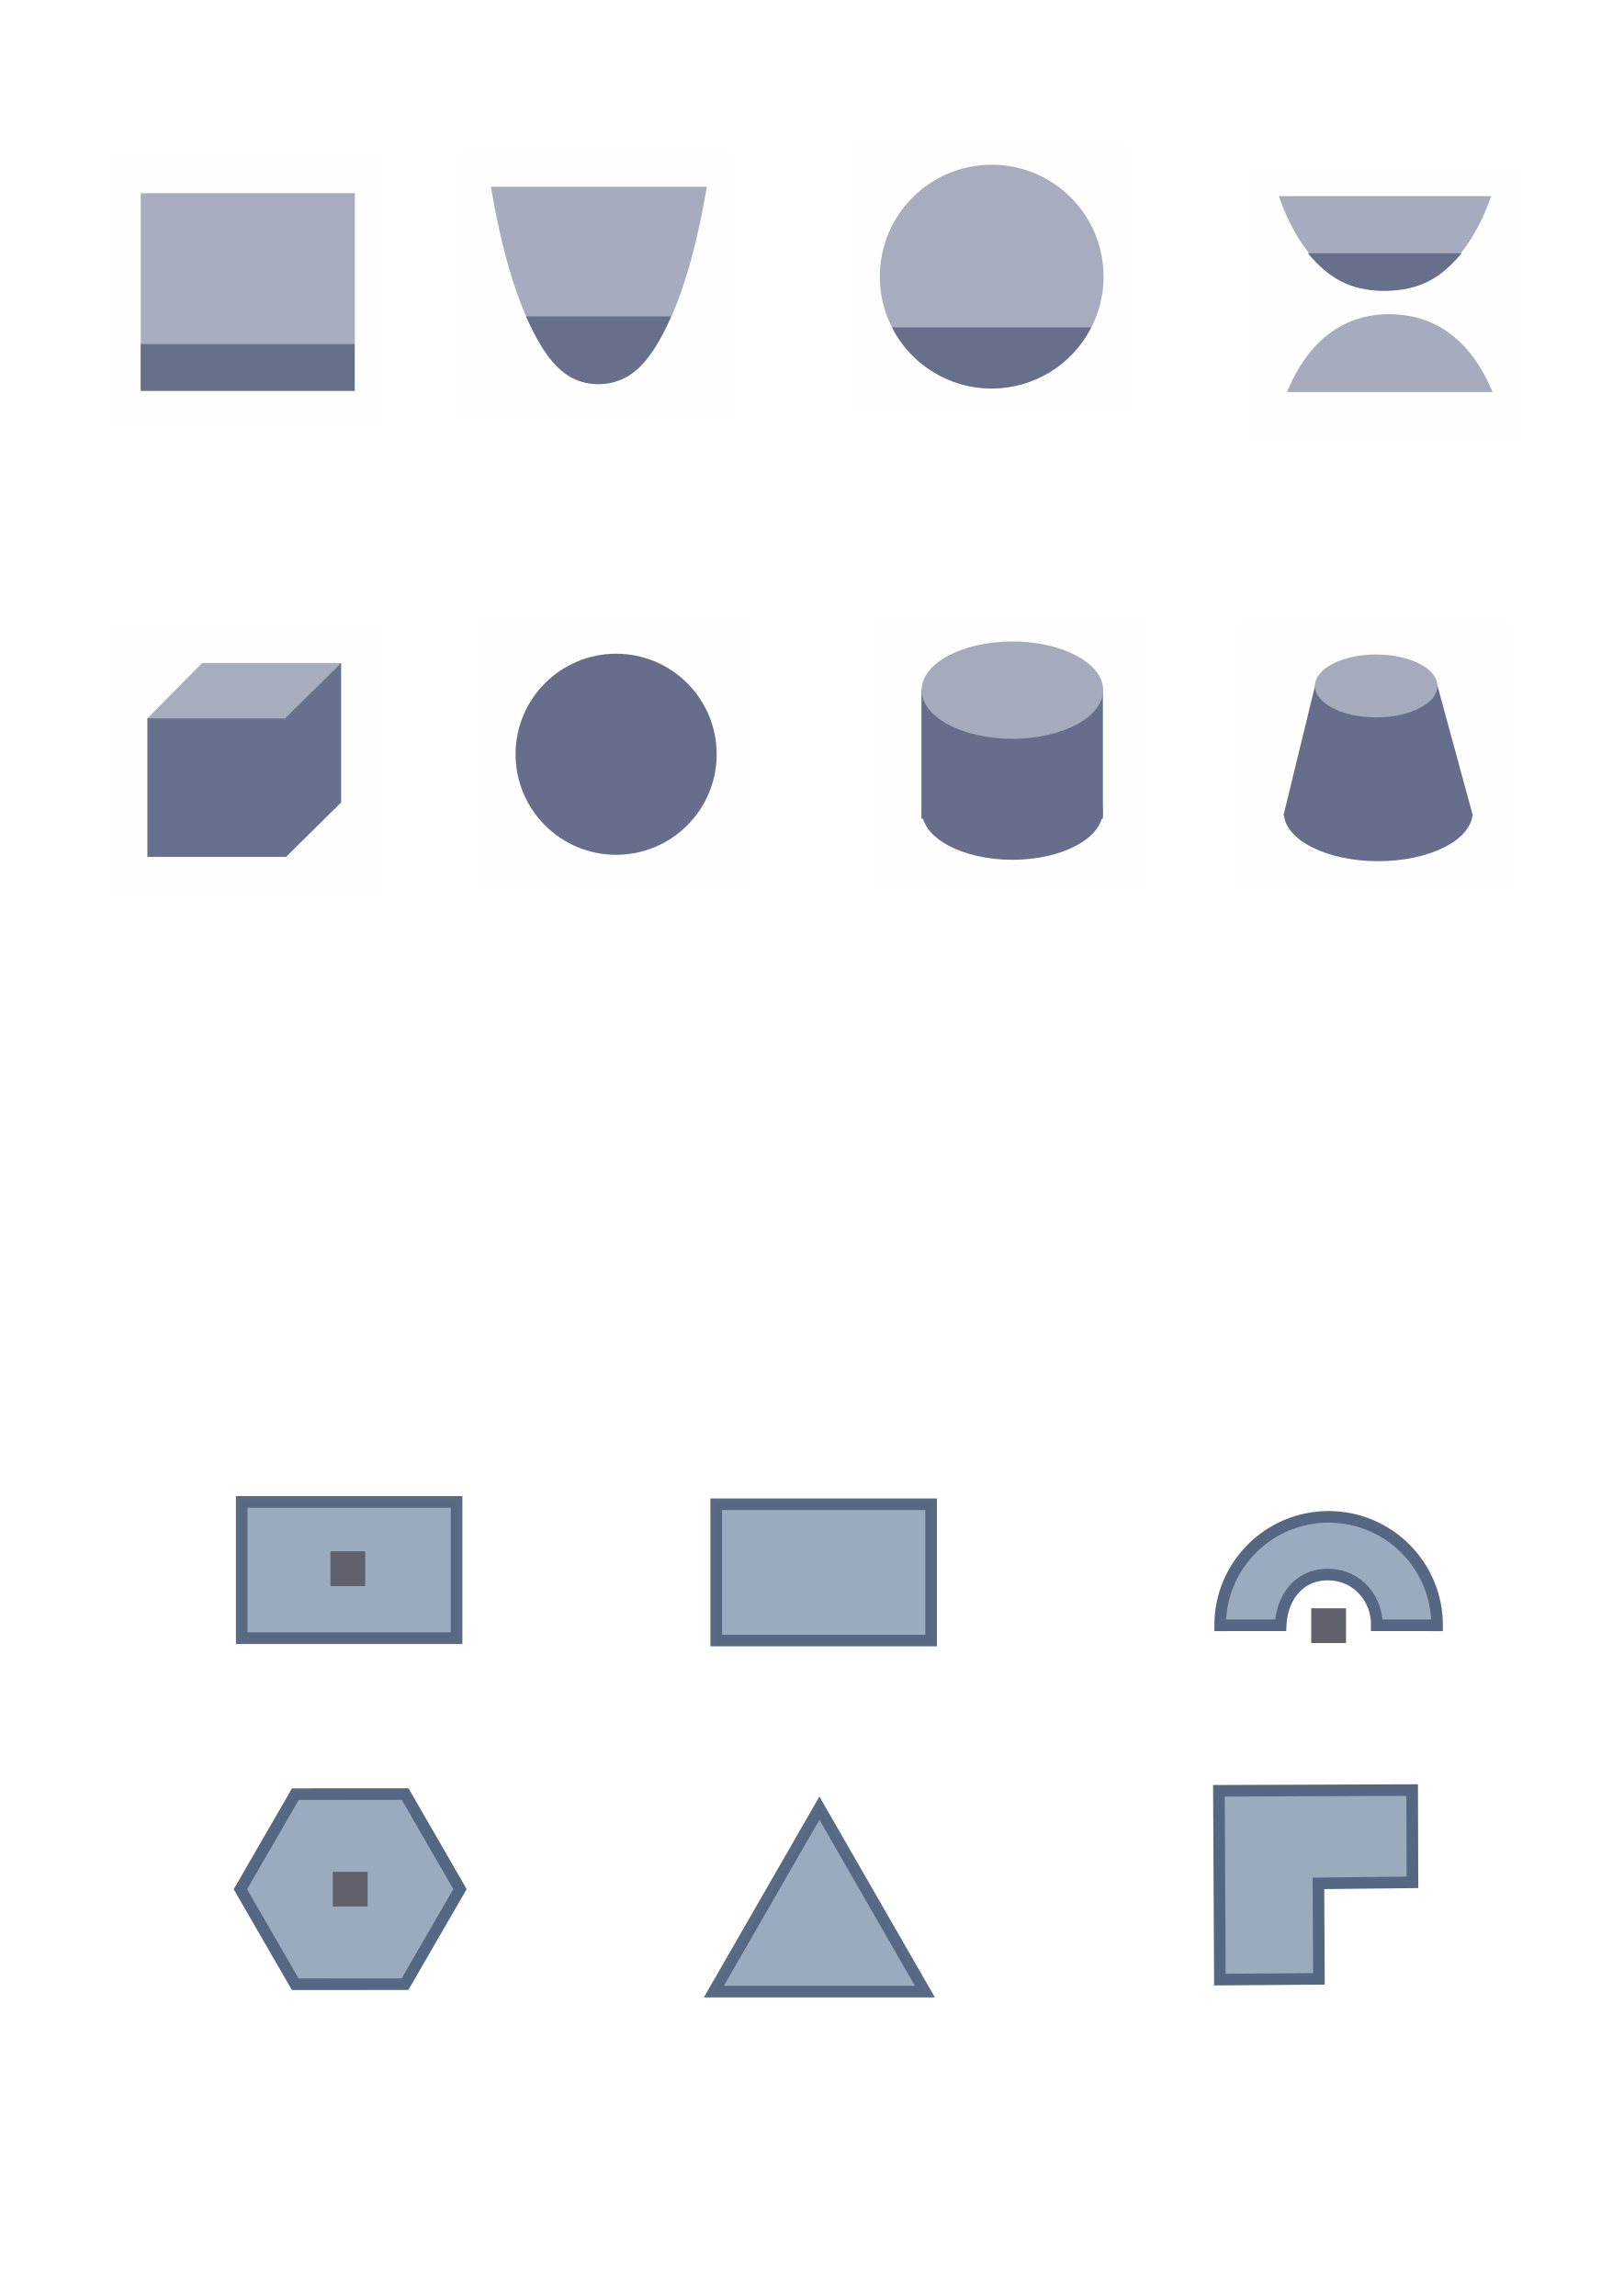
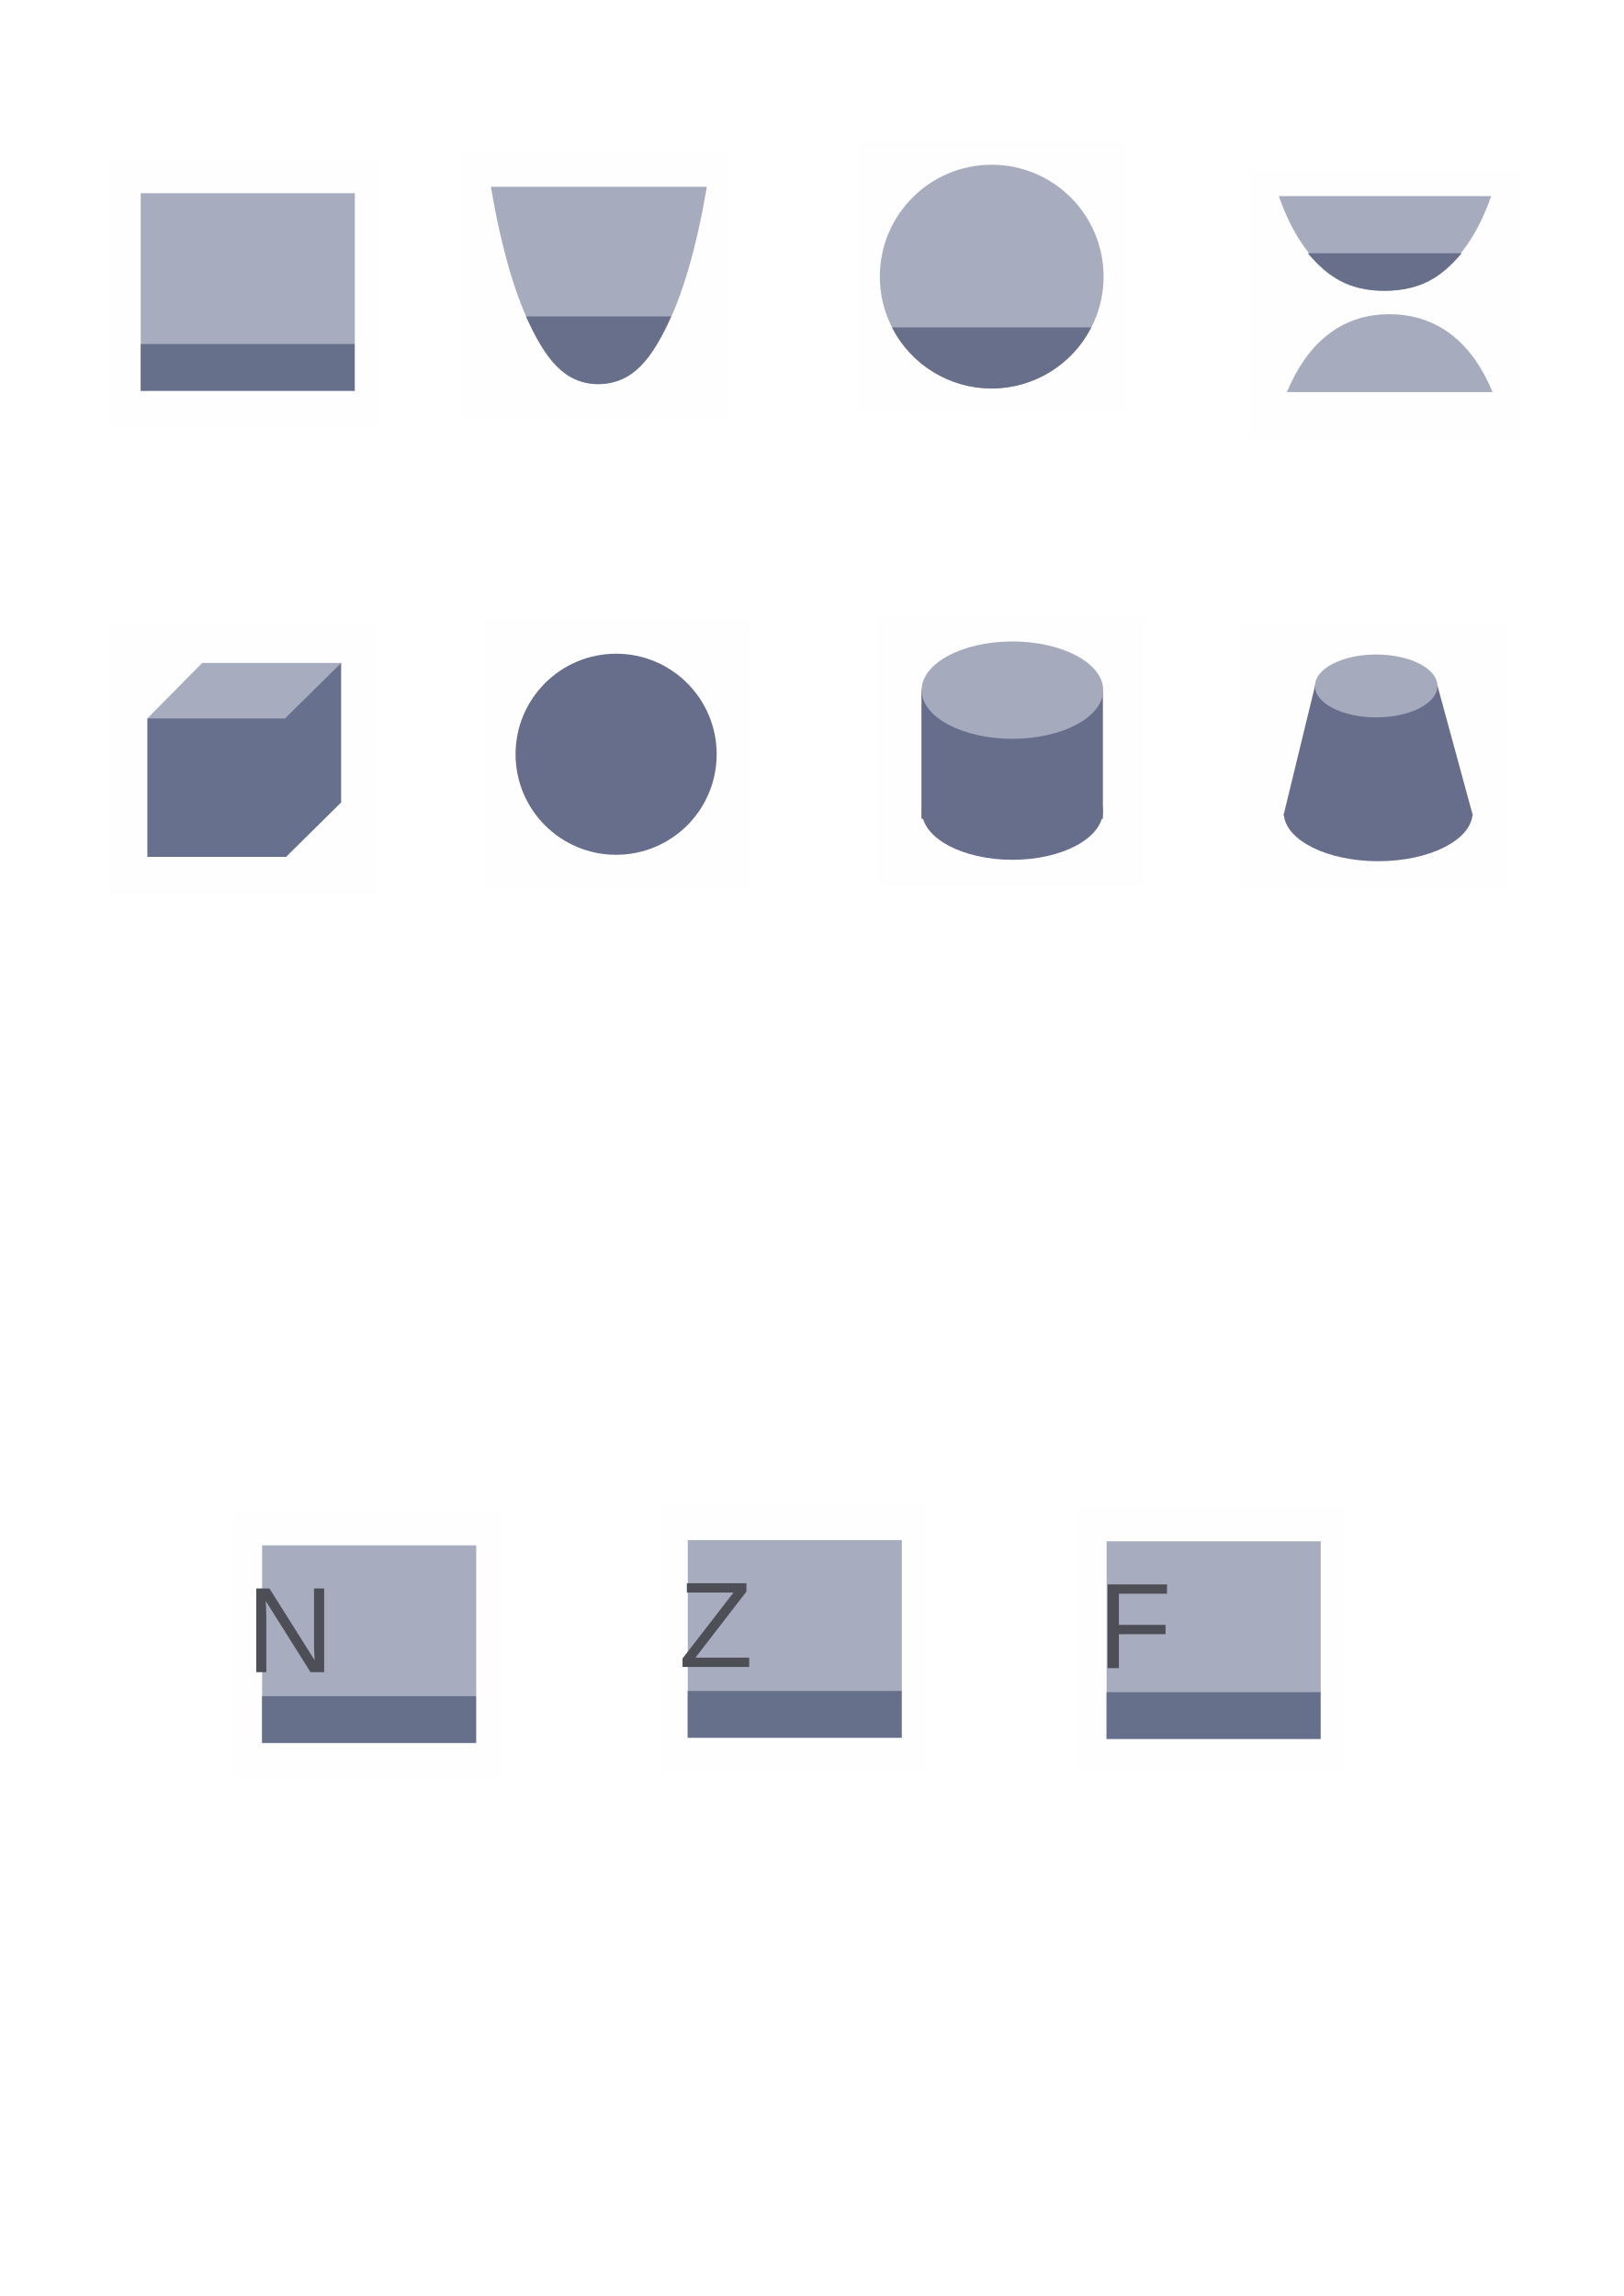
<svg xmlns="http://www.w3.org/2000/svg" width="210mm" height="297mm" viewBox="0 0 210 297" version="1.1" id="svg8">
  <defs id="defs2">
    <marker orient="auto" refY="0.0" refX="0.0" id="Arrow2Mend" style="overflow:visible;">
      <path id="path4563" style="fill-rule:evenodd;stroke-width:0.625;stroke-linejoin:round;stroke:#333333;stroke-opacity:1;fill:#4d4d4d;fill-opacity:1" d="M 8.719,4.034 L -2.207,0.016 L 8.719,-4.002 C 6.973,-1.63 6.983,1.616 8.719,4.034 z " transform="scale(0.6) rotate(180) translate(0,0)" />
    </marker>
    <marker orient="auto" refY="0.0" refX="0.0" id="TriangleOutM" style="overflow:visible">
      <path id="path4681" d="M 5.77,0.0 L -2.88,5.0 L -2.88,-5.0 L 5.77,0.0 z " style="fill-rule:evenodd;stroke:#333333;stroke-width:1pt;stroke-opacity:1;fill:#4d4d4d;fill-opacity:1" transform="scale(0.4)" />
    </marker>
    <pattern y="0" x="0" height="6" width="6" patternUnits="userSpaceOnUse" id="EMFhbasepattern" />
    <clipPath id="clipEmfPath1" clipPathUnits="userSpaceOnUse">
      <path id="path1441" d="M 2.094,0 L 189.496,0 L 189.496,120.406 L 2.094,120.406 z" />
    </clipPath>
    <pattern y="0" x="0" height="6" width="6" patternUnits="userSpaceOnUse" id="EMFhbasepattern-1" />
    <pattern y="0" x="0" height="6" width="6" patternUnits="userSpaceOnUse" id="EMFhbasepattern-5" />
  </defs>
  <g id="layer1" style="display:inline">
    <rect style="opacity:1;fill:#34871b;fill-opacity:0.004;stroke:none;stroke-width:0.066;stroke-linecap:square;stroke-linejoin:bevel;stroke-miterlimit:4;stroke-dasharray:none;stroke-dashoffset:0;stroke-opacity:1;paint-order:markers fill stroke" id="rect1240" width="34.775" height="34.775" x="-75.25" y="45.722" />
    <rect y="19.541" x="59.673" height="34.775" width="34.775" id="rect1174" style="opacity:1;fill:#34871b;fill-opacity:0.004;stroke:none;stroke-width:0.066;stroke-linecap:square;stroke-linejoin:bevel;stroke-miterlimit:4;stroke-dasharray:none;stroke-dashoffset:0;stroke-opacity:1;paint-order:markers fill stroke" />
    <path style="fill:#a4aabc;fill-opacity:0.969;stroke:none;stroke-width:2;stroke-linecap:butt;stroke-miterlimit:4;stroke-dasharray:none;stroke-dashoffset:66.371;stroke-opacity:0.996" d="m 63.484,24.161 c 2.676,15.677 7.279,25.641 13.978,25.549 6.699,-0.092 11.287,-9.89 13.96,-25.549 z" id="path1166" />
    <rect style="opacity:1;fill:#34871b;fill-opacity:0.004;stroke:none;stroke-width:0.066;stroke-linecap:square;stroke-linejoin:bevel;stroke-miterlimit:4;stroke-dasharray:none;stroke-dashoffset:0;stroke-opacity:1;paint-order:markers fill stroke" id="rect1149" width="34.775" height="34.775" x="110.865" y="18.427" />
    <circle style="fill:#a5abbd;fill-opacity:0.969;stroke:none;stroke-width:2;stroke-linecap:butt;stroke-miterlimit:4;stroke-dasharray:none;stroke-dashoffset:66.371;stroke-opacity:0.996" id="circle1156" cx="128.261" cy="35.777" r="14.468" />
    <rect y="20.407" x="14.332" height="34.775" width="34.775" id="rect1141" style="opacity:1;fill:#34871b;fill-opacity:0.004;stroke:none;stroke-width:0.066;stroke-linecap:square;stroke-linejoin:bevel;stroke-miterlimit:4;stroke-dasharray:none;stroke-dashoffset:0;stroke-opacity:1;paint-order:markers fill stroke" />
    <rect style="fill:#a5abbd;fill-opacity:0.969;stroke:none;stroke-width:2;stroke-linecap:butt;stroke-miterlimit:4;stroke-dasharray:none;stroke-dashoffset:66.371;stroke-opacity:0.996" id="rect1170" width="27.69" height="25.599" x="18.201" y="24.992" />
    <rect style="fill:#656f8a;fill-opacity:0.969;stroke:none;stroke-width:2;stroke-linecap:butt;stroke-miterlimit:4;stroke-dasharray:none;stroke-dashoffset:66.371;stroke-opacity:0.996" id="rect1147" width="27.67" height="6.034" x="18.193" y="44.503" />
    <path style="fill:#656d8a;fill-opacity:0.969;stroke:none;stroke-width:2;stroke-linecap:butt;stroke-miterlimit:4;stroke-dasharray:none;stroke-dashoffset:66.371;stroke-opacity:0.996" d="m 115.361,42.349 a 14.468,14.468 0 0 0 12.895,7.908 14.468,14.468 0 0 0 12.878,-7.908 z" id="circle1159" />
    <path style="fill:#656d8a;fill-opacity:0.969;stroke:none;stroke-width:2;stroke-linecap:butt;stroke-miterlimit:4;stroke-dasharray:none;stroke-dashoffset:66.371;stroke-opacity:0.996" d="m 68.033,40.93 c 2.477,5.55 4.98,8.775 9.376,8.749 4.396,-0.026 6.914,-3.131 9.389,-8.749 z" id="path1168" />
    <rect style="opacity:1;fill:#34871b;fill-opacity:0.004;stroke:none;stroke-width:0.066;stroke-linecap:square;stroke-linejoin:bevel;stroke-miterlimit:4;stroke-dasharray:none;stroke-dashoffset:0;stroke-opacity:1;paint-order:markers fill stroke" id="rect1179" width="34.775" height="34.775" x="161.814" y="22.104" />
    <path id="path1181" d="m 165.389,25.368 c 2.631,7.522 7.158,12.304 13.746,12.26 6.588,-0.044 11.099,-4.746 13.727,-12.26 z" style="fill:#a4aabc;fill-opacity:0.969;stroke:none;stroke-width:2;stroke-linecap:butt;stroke-miterlimit:4;stroke-dasharray:none;stroke-dashoffset:66.371;stroke-opacity:0.996" />
    <path id="path1183" d="m 169.132,32.757 c 2.629,3.08 5.285,4.87 9.951,4.856 4.665,-0.015 7.337,-1.738 9.965,-4.856 z" style="fill:#656d8a;fill-opacity:0.969;stroke:none;stroke-width:2;stroke-linecap:butt;stroke-miterlimit:4;stroke-dasharray:none;stroke-dashoffset:66.371;stroke-opacity:0.996" />
    <path style="fill:#a4aabc;fill-opacity:0.969;stroke:none;stroke-width:2;stroke-linecap:butt;stroke-miterlimit:4;stroke-dasharray:none;stroke-dashoffset:66.371;stroke-opacity:0.996" d="m 166.446,50.72 c 2.547,-6.182 6.929,-10.112 13.307,-10.075 6.378,0.036 10.745,3.9 13.289,10.075 z" id="path1190" />
    <rect y="80.216" x="62.289" height="34.775" width="34.775" id="rect1156" style="opacity:1;fill:#34871b;fill-opacity:0.004;stroke:none;stroke-width:0.066;stroke-linecap:square;stroke-linejoin:bevel;stroke-miterlimit:4;stroke-dasharray:none;stroke-dashoffset:0;stroke-opacity:1;paint-order:markers fill stroke" />
    <circle r="13.006" cy="97.567" cx="79.685" id="circle1158" style="fill:#676e8c;fill-opacity:1;stroke:none;stroke-width:2;stroke-linecap:butt;stroke-miterlimit:4;stroke-dasharray:none;stroke-dashoffset:66.371;stroke-opacity:0.996" />
    <rect style="opacity:1;fill:#34871b;fill-opacity:0.004;stroke:none;stroke-width:0.066;stroke-linecap:square;stroke-linejoin:bevel;stroke-miterlimit:4;stroke-dasharray:none;stroke-dashoffset:0;stroke-opacity:1;paint-order:markers fill stroke" id="rect1162" width="34.775" height="34.775" x="113.28" y="79.906" />
    <rect style="fill:#676e8c;fill-opacity:1;stroke:none;stroke-width:2;stroke-linecap:butt;stroke-miterlimit:4;stroke-dasharray:none;stroke-dashoffset:66.371;stroke-opacity:0.969" id="rect1168" width="23.468" height="16.683" x="119.173" y="89.242" />
    <ellipse style="fill:#a5abbd;fill-opacity:1;stroke:none;stroke-width:2;stroke-linecap:butt;stroke-miterlimit:4;stroke-dasharray:none;stroke-dashoffset:66.371;stroke-opacity:0.996" id="circle1164" cx="130.937" cy="89.273" rx="11.74" ry="6.295" />
    <ellipse ry="6.295" rx="11.702" cy="104.925" cx="130.936" id="ellipse1170" style="fill:#676e8c;fill-opacity:1;stroke:none;stroke-width:2;stroke-linecap:butt;stroke-miterlimit:4;stroke-dasharray:none;stroke-dashoffset:66.371;stroke-opacity:0.996" />
    <rect y="80.398" x="160.409" height="34.775" width="34.775" id="rect1172" style="opacity:1;fill:#34871b;fill-opacity:0.004;stroke:none;stroke-width:0.066;stroke-linecap:square;stroke-linejoin:bevel;stroke-miterlimit:4;stroke-dasharray:none;stroke-dashoffset:0;stroke-opacity:1;paint-order:markers fill stroke" />
    <path style="fill:#676e8c;fill-opacity:1;stroke:none;stroke-width:2;stroke-linecap:butt;stroke-miterlimit:4;stroke-dasharray:none;stroke-dashoffset:66.371;stroke-opacity:0.969" d="m 170.095,88.634 15.78,-0.09 4.615,16.942 h -24.493 z" id="rect1175" />
    <path style="fill:#676e8c;fill-opacity:1;stroke:none;stroke-width:2;stroke-linecap:butt;stroke-miterlimit:4;stroke-dasharray:none;stroke-dashoffset:66.371;stroke-opacity:0.996" id="ellipse1179" d="m 190.451,105.336 a 12.214,6.295 0 0 1 -12.217,6.066 12.214,6.295 0 0 1 -12.195,-6.078" />
    <ellipse ry="4.068" rx="7.919" cy="88.731" cx="177.987" id="ellipse1182" style="fill:#a5abbd;fill-opacity:1;stroke:none;stroke-width:2;stroke-linecap:butt;stroke-miterlimit:4;stroke-dasharray:none;stroke-dashoffset:66.371;stroke-opacity:0.996" />
    <path transform="matrix(0.6928451,0,0,0.6757159,240.3695,-52.31247)" d="m -433.236,190.312 -21.129,0 10.565,-18.298 z" id="path1219" style="display:inline;opacity:1;fill:#67708c;fill-opacity:1;stroke:none;stroke-width:2.923;stroke-linecap:round;stroke-linejoin:miter;stroke-miterlimit:4;stroke-dasharray:none;stroke-dashoffset:37.795;stroke-opacity:0.98;paint-order:markers fill stroke" />
    <path style="display:inline;opacity:1;fill:#67708c;fill-opacity:1;stroke:none;stroke-width:2.923;stroke-linecap:round;stroke-linejoin:miter;stroke-miterlimit:4;stroke-dasharray:none;stroke-dashoffset:37.795;stroke-opacity:0.98;paint-order:markers fill stroke" id="path1234" d="m -433.236,190.312 -21.129,0 10.565,-18.298 z" transform="matrix(0.6928451,0,0,0.6757159,258.8339,-52.32098)" />
    <path transform="matrix(0.6928451,0,0,0.6757159,249.6649,-68.16132)" d="m -433.236,190.312 -21.129,0 10.565,-18.298 z" id="path1236" style="display:inline;opacity:1;fill:#67708c;fill-opacity:1;stroke:none;stroke-width:2.923;stroke-linecap:round;stroke-linejoin:miter;stroke-miterlimit:4;stroke-dasharray:none;stroke-dashoffset:37.795;stroke-opacity:0.98;paint-order:markers fill stroke" />
    <path style="display:inline;opacity:1;fill:#67708c;fill-opacity:1;stroke:none;stroke-width:2.923;stroke-linecap:round;stroke-linejoin:miter;stroke-miterlimit:4;stroke-dasharray:none;stroke-dashoffset:37.795;stroke-opacity:0.98;paint-order:markers fill stroke" id="path1238" d="m -433.236,190.312 -21.129,0 10.565,-18.298 z" transform="matrix(0.6928451,0,0,-0.6757159,249.561,191.2597)" />
    <rect style="opacity:1;fill:#34871b;fill-opacity:0.004;stroke:none;stroke-width:0.066;stroke-linecap:square;stroke-linejoin:bevel;stroke-miterlimit:4;stroke-dasharray:none;stroke-dashoffset:0;stroke-opacity:1;paint-order:markers fill stroke" id="rect1176" width="34.775" height="34.775" x="14.143" y="80.836" />
    <rect style="fill:#67708c;fill-opacity:1;stroke:none;stroke-width:2;stroke-linecap:butt;stroke-miterlimit:4;stroke-dasharray:none;stroke-dashoffset:66.371;stroke-opacity:0.969" id="rect1183" width="17.938" height="17.938" x="19.058" y="92.903" />
    <rect y="120.559" x="110.879" height="10.093" width="18.038" id="rect1185" style="fill:#a5abbd;fill-opacity:0.969;stroke:none;stroke-width:2.371;stroke-linecap:butt;stroke-miterlimit:4;stroke-dasharray:none;stroke-dashoffset:66.371;stroke-opacity:0.969" transform="matrix(1,0,-0.7028305,0.7113574,0,0)" />
    <rect transform="matrix(0,1,0.7113574,-0.7028305,0,0)" style="fill:#67708c;fill-opacity:1;stroke:none;stroke-width:2.371;stroke-linecap:butt;stroke-miterlimit:4;stroke-dasharray:none;stroke-dashoffset:66.371;stroke-opacity:0.969" id="rect912" width="18.038" height="10.093" x="129.355" y="51.93" />
-     <rect style="opacity:1;fill:#34871b;fill-opacity:0.004;stroke:none;stroke-width:0.066;stroke-linecap:square;stroke-linejoin:bevel;stroke-miterlimit:4;stroke-dasharray:none;stroke-dashoffset:0;stroke-opacity:1;paint-order:markers fill stroke" id="rect921" width="34.775" height="34.775" x="31.035" y="352.868" />
-     <rect y="357.452" x="34.904" height="25.599" width="27.69" id="rect923" style="fill:#a5abbd;fill-opacity:0.969;stroke:none;stroke-width:2;stroke-linecap:butt;stroke-miterlimit:4;stroke-dasharray:none;stroke-dashoffset:66.371;stroke-opacity:0.996" />
-     <rect y="376.964" x="34.896" height="6.034" width="27.67" id="rect925" style="fill:#656f8a;fill-opacity:0.969;stroke:none;stroke-width:2;stroke-linecap:butt;stroke-miterlimit:4;stroke-dasharray:none;stroke-dashoffset:66.371;stroke-opacity:0.996" />
-     <text id="text929" y="373.859" x="48.752" style="font-style:normal;font-weight:normal;font-size:15.727px;line-height:1.25;font-family:sans-serif;letter-spacing:0px;word-spacing:0px;fill:#4e4e56;fill-opacity:1;stroke:none;stroke-width:0.265" xml:space="preserve">
-       <tspan style="font-style:normal;font-variant:normal;font-weight:normal;font-stretch:normal;font-size:15.727px;font-family:Arial;-inkscape-font-specification:'Arial, Normal';font-variant-ligatures:normal;font-variant-caps:normal;font-variant-numeric:normal;font-variant-east-asian:normal;text-align:center;text-anchor:middle;fill:#4e4e56;fill-opacity:1;stroke-width:0.265" y="373.859" x="48.752" id="tspan927">N</tspan>
+     <rect style="opacity:1;fill:#34871b;fill-opacity:0.004;stroke:none;stroke-width:0.066;stroke-linecap:square;stroke-linejoin:bevel;stroke-miterlimit:4;stroke-dasharray:none;stroke-dashoffset:0;stroke-opacity:1;paint-order:markers fill stroke" id="rect921" width="34.775" height="34.775" x="30.032" y="195.312" />
+     <rect y="199.897" x="33.9" height="25.599" width="27.69" id="rect923" style="fill:#a5abbd;fill-opacity:0.969;stroke:none;stroke-width:2;stroke-linecap:butt;stroke-miterlimit:4;stroke-dasharray:none;stroke-dashoffset:66.371;stroke-opacity:0.996" />
+     <rect y="219.408" x="33.892" height="6.034" width="27.67" id="rect925" style="fill:#656f8a;fill-opacity:0.969;stroke:none;stroke-width:2;stroke-linecap:butt;stroke-miterlimit:4;stroke-dasharray:none;stroke-dashoffset:66.371;stroke-opacity:0.996" />
+     <text id="text929" y="216.303" x="47.749" style="font-style:normal;font-weight:normal;font-size:15.727px;line-height:1.25;font-family:sans-serif;letter-spacing:0px;word-spacing:0px;fill:#4e4e56;fill-opacity:1;stroke:none;stroke-width:0.265" xml:space="preserve">
+       <tspan style="font-style:normal;font-variant:normal;font-weight:normal;font-stretch:normal;font-size:15.727px;font-family:Arial;-inkscape-font-specification:'Arial, Normal';font-variant-ligatures:normal;font-variant-caps:normal;font-variant-numeric:normal;font-variant-east-asian:normal;text-align:center;text-anchor:middle;fill:#4e4e56;fill-opacity:1;stroke-width:0.265" y="216.303" x="47.749" id="tspan927">N</tspan>
    </text>
-     <rect y="352.191" x="86.085" height="34.775" width="34.775" id="rect969" style="opacity:1;fill:#34871b;fill-opacity:0.004;stroke:none;stroke-width:0.066;stroke-linecap:square;stroke-linejoin:bevel;stroke-miterlimit:4;stroke-dasharray:none;stroke-dashoffset:0;stroke-opacity:1;paint-order:markers fill stroke" />
-     <rect style="fill:#a5abbd;fill-opacity:0.969;stroke:none;stroke-width:2;stroke-linecap:butt;stroke-miterlimit:4;stroke-dasharray:none;stroke-dashoffset:66.371;stroke-opacity:0.996" id="rect971" width="27.69" height="25.599" x="89.954" y="356.776" />
-     <rect style="fill:#656f8a;fill-opacity:0.969;stroke:none;stroke-width:2;stroke-linecap:butt;stroke-miterlimit:4;stroke-dasharray:none;stroke-dashoffset:66.371;stroke-opacity:0.996" id="rect973" width="27.67" height="6.034" x="89.946" y="376.288" />
-     <text xml:space="preserve" style="font-style:normal;font-weight:normal;font-size:15.727px;line-height:1.25;font-family:sans-serif;letter-spacing:0px;word-spacing:0px;fill:#4e4e56;fill-opacity:1;stroke:none;stroke-width:0.265" x="103.803" y="373.182" id="text977">
-       <tspan id="tspan975" x="103.803" y="373.182" style="font-style:normal;font-variant:normal;font-weight:normal;font-stretch:normal;font-family:Arial;-inkscape-font-specification:Arial;text-align:center;text-anchor:middle;fill:#4e4e56;fill-opacity:1;stroke-width:0.265">Z</tspan>
+     <rect y="194.635" x="85.082" height="34.775" width="34.775" id="rect969" style="opacity:1;fill:#34871b;fill-opacity:0.004;stroke:none;stroke-width:0.066;stroke-linecap:square;stroke-linejoin:bevel;stroke-miterlimit:4;stroke-dasharray:none;stroke-dashoffset:0;stroke-opacity:1;paint-order:markers fill stroke" />
+     <rect style="fill:#a5abbd;fill-opacity:0.969;stroke:none;stroke-width:2;stroke-linecap:butt;stroke-miterlimit:4;stroke-dasharray:none;stroke-dashoffset:66.371;stroke-opacity:0.996" id="rect971" width="27.69" height="25.599" x="88.951" y="199.22" />
+     <rect style="fill:#656f8a;fill-opacity:0.969;stroke:none;stroke-width:2;stroke-linecap:butt;stroke-miterlimit:4;stroke-dasharray:none;stroke-dashoffset:66.371;stroke-opacity:0.996" id="rect973" width="27.67" height="6.034" x="88.942" y="218.732" />
+     <text xml:space="preserve" style="font-style:normal;font-weight:normal;font-size:15.727px;line-height:1.25;font-family:sans-serif;letter-spacing:0px;word-spacing:0px;fill:#4e4e56;fill-opacity:1;stroke:none;stroke-width:0.265" x="102.799" y="215.626" id="text977">
+       <tspan id="tspan975" x="102.799" y="215.626" style="font-style:normal;font-variant:normal;font-weight:normal;font-stretch:normal;font-family:Arial;-inkscape-font-specification:Arial;text-align:center;text-anchor:middle;fill:#4e4e56;fill-opacity:1;stroke-width:0.265">Z</tspan>
    </text>
-     <rect style="opacity:1;fill:#34871b;fill-opacity:0.004;stroke:none;stroke-width:0.066;stroke-linecap:square;stroke-linejoin:bevel;stroke-miterlimit:4;stroke-dasharray:none;stroke-dashoffset:0;stroke-opacity:1;paint-order:markers fill stroke" id="rect979" width="34.775" height="34.775" x="140.259" y="352.345" />
-     <rect y="356.93" x="144.128" height="25.599" width="27.69" id="rect981" style="fill:#a5abbd;fill-opacity:0.969;stroke:none;stroke-width:2;stroke-linecap:butt;stroke-miterlimit:4;stroke-dasharray:none;stroke-dashoffset:66.371;stroke-opacity:0.996" />
-     <rect y="376.442" x="144.12" height="6.034" width="27.67" id="rect983" style="fill:#656f8a;fill-opacity:0.969;stroke:none;stroke-width:2;stroke-linecap:butt;stroke-miterlimit:4;stroke-dasharray:none;stroke-dashoffset:66.371;stroke-opacity:0.996" />
-     <text id="text987" y="373.336" x="157.977" style="font-style:normal;font-weight:normal;font-size:15.727px;line-height:1.25;font-family:sans-serif;letter-spacing:0px;word-spacing:0px;fill:#4e4e56;fill-opacity:1;stroke:none;stroke-width:0.265" xml:space="preserve">
-       <tspan style="font-style:normal;font-variant:normal;font-weight:normal;font-stretch:normal;font-family:Arial;-inkscape-font-specification:Arial;text-align:center;text-anchor:middle;fill:#4e4e56;fill-opacity:1;stroke-width:0.265" y="373.336" x="157.977" id="tspan985">F</tspan>
+     <rect style="opacity:1;fill:#34871b;fill-opacity:0.004;stroke:none;stroke-width:0.066;stroke-linecap:square;stroke-linejoin:bevel;stroke-miterlimit:4;stroke-dasharray:none;stroke-dashoffset:0;stroke-opacity:1;paint-order:markers fill stroke" id="rect979" width="34.775" height="34.775" x="139.256" y="194.789" />
+     <rect y="199.374" x="143.125" height="25.599" width="27.69" id="rect981" style="fill:#a5abbd;fill-opacity:0.969;stroke:none;stroke-width:2;stroke-linecap:butt;stroke-miterlimit:4;stroke-dasharray:none;stroke-dashoffset:66.371;stroke-opacity:0.996" />
+     <rect y="218.886" x="143.116" height="6.034" width="27.67" id="rect983" style="fill:#656f8a;fill-opacity:0.969;stroke:none;stroke-width:2;stroke-linecap:butt;stroke-miterlimit:4;stroke-dasharray:none;stroke-dashoffset:66.371;stroke-opacity:0.996" />
+     <text id="text987" y="215.78" x="156.973" style="font-style:normal;font-weight:normal;font-size:15.727px;line-height:1.25;font-family:sans-serif;letter-spacing:0px;word-spacing:0px;fill:#4e4e56;fill-opacity:1;stroke:none;stroke-width:0.265" xml:space="preserve">
+       <tspan style="font-style:normal;font-variant:normal;font-weight:normal;font-stretch:normal;font-family:Arial;-inkscape-font-specification:Arial;text-align:center;text-anchor:middle;fill:#4e4e56;fill-opacity:1;stroke-width:0.265" y="215.78" x="156.973" id="tspan985">F</tspan>
    </text>
-     <path style="display:inline;opacity:1;fill:#8d9fb6;fill-opacity:0.882;stroke:#556783;stroke-width:1.5;stroke-linecap:round;stroke-linejoin:miter;stroke-miterlimit:4;stroke-dasharray:none;stroke-dashoffset:37.795;stroke-opacity:0.996;paint-order:markers fill stroke" d="m 171.836,196.211 c -7.75,0 -14.032,6.282 -14.032,14.032 l 7.825,-0.003 c 0.143,-3.435 2.266,-6.61 6.17,-6.559 3.904,0.051 6.321,3.285 6.27,6.559 l 7.798,0.003 c 3e-5,-7.75 -6.282,-14.032 -14.032,-14.032 z" id="path1082" />
-     <rect y="227.991" x="29.108" height="32.072" width="32.072" id="rect1084" style="display:inline;opacity:1;fill:none;fill-opacity:0.882;stroke:none;stroke-width:2.5;stroke-linecap:round;stroke-linejoin:miter;stroke-miterlimit:4;stroke-dasharray:none;stroke-dashoffset:37.795;stroke-opacity:0.996;paint-order:markers fill stroke" />
-     <path style="fill:#8d9fb6;fill-opacity:0.882;stroke:#556883;stroke-width:1.992;stroke-linecap:butt;stroke-miterlimit:4;stroke-dasharray:none;stroke-dashoffset:66.371;stroke-opacity:0.996" id="path1086" d="m 4.782,1065.013 -16.328,9.427 -16.328,-9.427 0,-18.855 16.328,-9.427 16.328,9.427 z" transform="matrix(0.6520383,0.3761309,-0.3769992,0.6524204,450.7742,-439.9683)" />
-     <rect y="190.715" x="155.865" height="32.072" width="32.072" id="rect1088" style="display:inline;opacity:1;fill:none;fill-opacity:0.882;stroke:none;stroke-width:2.5;stroke-linecap:round;stroke-linejoin:miter;stroke-miterlimit:4;stroke-dasharray:none;stroke-dashoffset:37.795;stroke-opacity:0.996;paint-order:markers fill stroke" />
-     <rect style="display:inline;opacity:1;fill:#8d9fb6;fill-opacity:0.882;stroke:#546782;stroke-width:1.5;stroke-linecap:round;stroke-linejoin:miter;stroke-miterlimit:4;stroke-dasharray:none;stroke-dashoffset:37.795;stroke-opacity:0.973;paint-order:markers fill stroke" id="rect1090" width="27.79" height="17.631" x="92.634" y="194.584" ry="0" />
-     <rect style="display:inline;opacity:1;fill:none;fill-opacity:0.882;stroke:none;stroke-width:2.5;stroke-linecap:round;stroke-linejoin:miter;stroke-miterlimit:4;stroke-dasharray:none;stroke-dashoffset:37.795;stroke-opacity:0.996;paint-order:markers fill stroke" id="rect1092" width="32.072" height="32.072" x="90.599" y="187.014" />
-     <rect ry="0" y="194.277" x="31.262" height="17.631" width="27.79" id="rect1094" style="display:inline;opacity:1;fill:#8d9fb6;fill-opacity:0.882;stroke:#546782;stroke-width:1.5;stroke-linecap:round;stroke-linejoin:miter;stroke-miterlimit:4;stroke-dasharray:none;stroke-dashoffset:37.795;stroke-opacity:0.973;paint-order:markers fill stroke" />
-     <rect y="186.707" x="29.227" height="32.072" width="32.072" id="rect1096" style="display:inline;opacity:1;fill:none;fill-opacity:0.882;stroke:none;stroke-width:2.5;stroke-linecap:round;stroke-linejoin:miter;stroke-miterlimit:4;stroke-dasharray:none;stroke-dashoffset:37.795;stroke-opacity:0.996;paint-order:markers fill stroke" />
-     <path style="display:inline;opacity:1;fill:#8d9fb6;fill-opacity:0.882;stroke:#556782;stroke-width:1.159;stroke-linecap:round;stroke-linejoin:miter;stroke-miterlimit:4;stroke-dasharray:none;stroke-dashoffset:37.795;stroke-opacity:0.98;paint-order:markers fill stroke" id="path1102" d="m -433.236,190.312 -21.129,0 10.565,-18.298 z" transform="matrix(1.29172,0,0,1.296899,679.2427,10.80705)" />
-     <rect y="230.019" x="89.969" height="32.072" width="32.072" id="rect1104" style="display:inline;opacity:1;fill:none;fill-opacity:0.882;stroke:none;stroke-width:2.5;stroke-linecap:round;stroke-linejoin:miter;stroke-miterlimit:4;stroke-dasharray:none;stroke-dashoffset:37.795;stroke-opacity:0.996;paint-order:markers fill stroke" />
-     <rect style="display:inline;opacity:1;fill:none;fill-opacity:0.882;stroke:none;stroke-width:2.5;stroke-linecap:round;stroke-linejoin:miter;stroke-miterlimit:4;stroke-dasharray:none;stroke-dashoffset:37.795;stroke-opacity:0.996;paint-order:markers fill stroke" id="rect1106" width="32.072" height="32.072" x="153.785" y="227.866" />
-     <path style="fill:#8d9fb6;fill-opacity:0.882;stroke:#556883;stroke-width:1.5;stroke-linecap:butt;stroke-miterlimit:4;stroke-dasharray:none;stroke-dashoffset:66.371;stroke-opacity:0.996" d="m 170.581,255.978 -12.811,0.095 -0.123,-24.424 24.996,-0.092 0.037,11.935 -12.161,0.132 z" id="path1108" />
-     <rect style="fill:#61616c;fill-opacity:1;stroke:none;stroke-width:2;stroke-linecap:square;stroke-linejoin:miter;stroke-miterlimit:4;stroke-dasharray:none;stroke-dashoffset:66.371;stroke-opacity:0.973;paint-order:markers fill stroke" id="rect1110" width="4.5" height="4.5" x="-47.235" y="200.67" transform="scale(-1,1)" />
-     <rect style="fill:#61616c;fill-opacity:1;stroke:none;stroke-width:2;stroke-linecap:square;stroke-linejoin:miter;stroke-miterlimit:4;stroke-dasharray:none;stroke-dashoffset:66.371;stroke-opacity:0.973;paint-order:markers fill stroke" id="rect1112" width="4.5" height="4.5" x="-47.54" y="242.124" transform="scale(-1,1)" />
-     <rect style="fill:#61616c;fill-opacity:1;stroke:none;stroke-width:2;stroke-linecap:square;stroke-linejoin:miter;stroke-miterlimit:4;stroke-dasharray:none;stroke-dashoffset:66.371;stroke-opacity:0.973;paint-order:markers fill stroke" id="rect1114" width="4.5" height="4.5" x="-174.086" y="208.038" transform="scale(-1,1)" />
  </g>
  <g id="layer2" style="display:inline" />
</svg>
